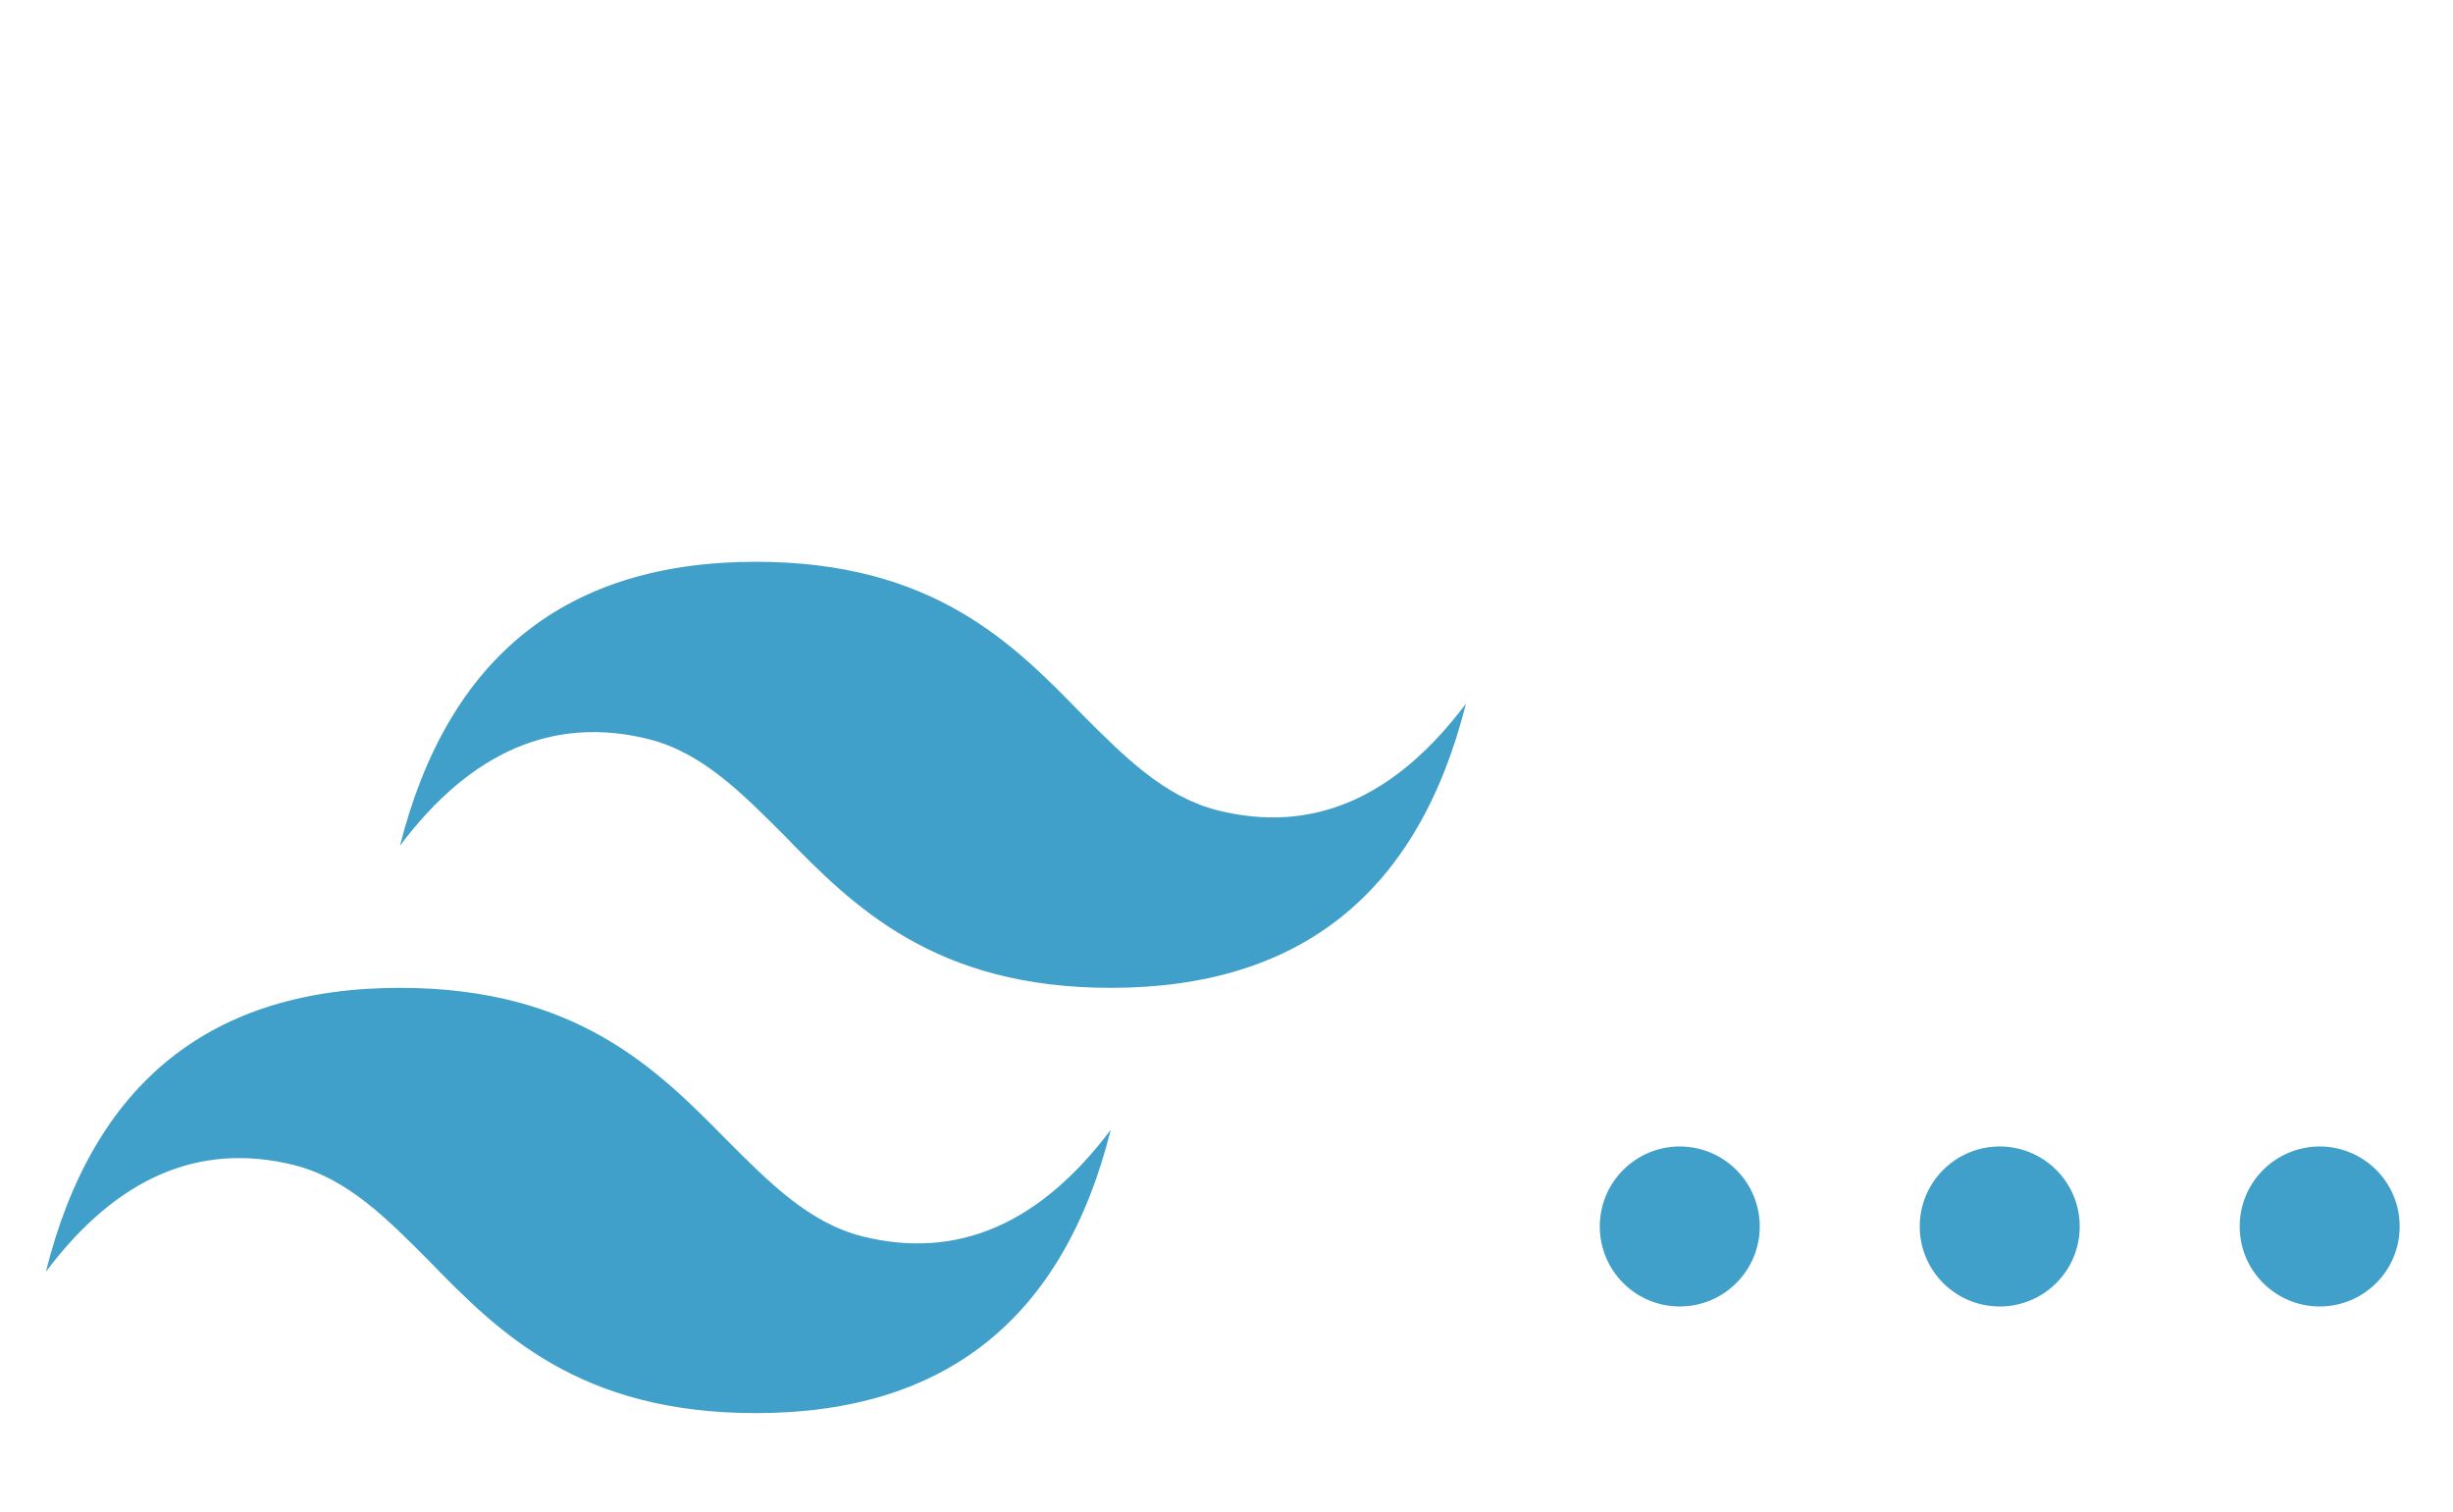
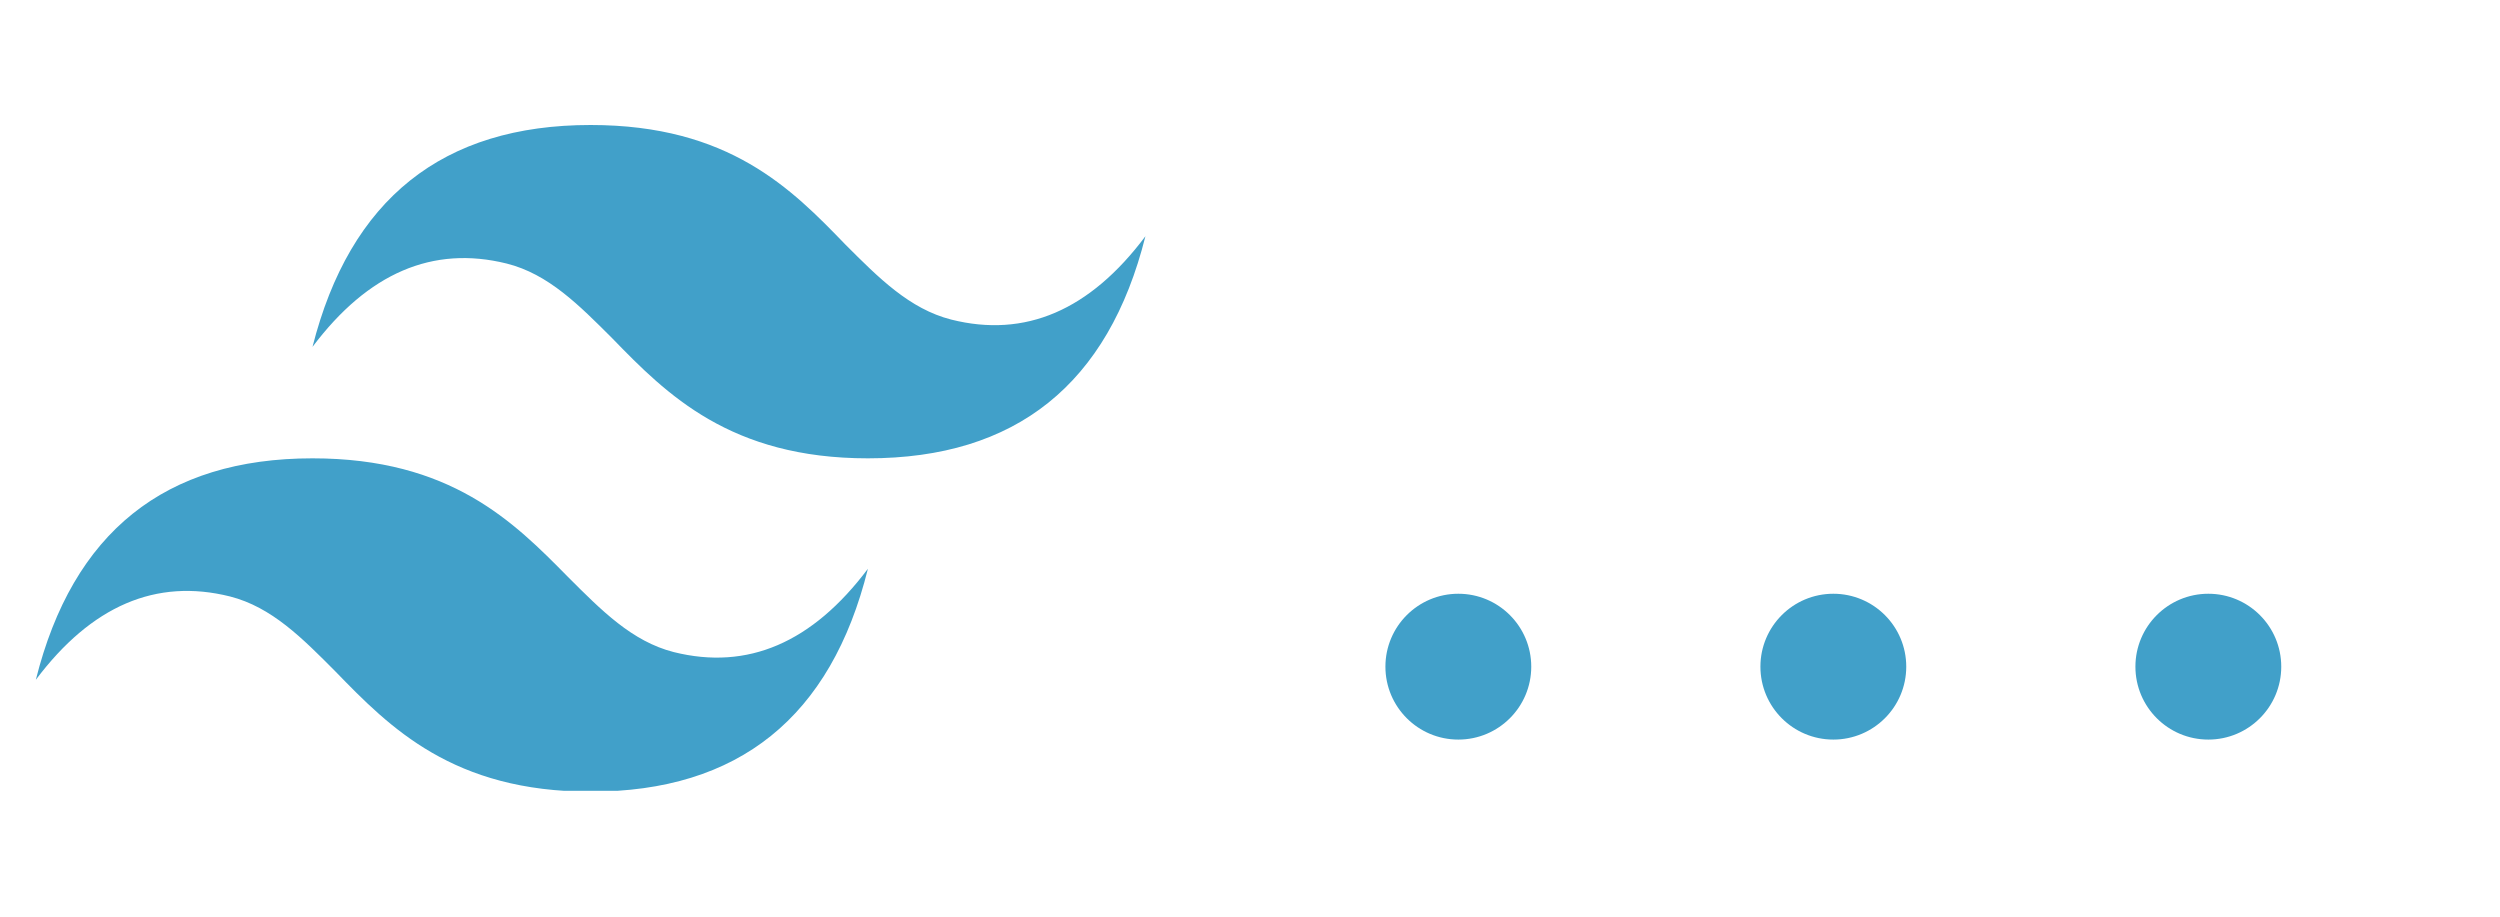
- <svg xmlns="http://www.w3.org/2000/svg" fill="none" width="92" height="56.69" viewBox="0 0 92 56.69">
+ <svg xmlns="http://www.w3.org/2000/svg" fill="none" width="120" height="44" viewBox="0 0 120 44">
  <defs>
    <clipPath id="clip-path">
-       <rect x="1.72" y="21.07" width="53.26" height="31.96" />
+       <rect x="1.72" y="6" width="53.26" height="31.96" />
    </clipPath>
  </defs>
  <g clip-path="url(#clip-path)">
-     <path fill="#41A0C9" fill-rule="evenodd" d="M28.35,21.07Q17.7,21.07,15,31.72q4-5.32,9.32-4c2,.5,3.48,2,5.08,3.6C32,34,35.06,37.05,41.66,37.05q10.65,0,13.32-10.66-4,5.34-9.32,4c-2-.51-3.48-2-5.08-3.6C38,24.14,35,21.07,28.35,21.07ZM15,37.05Q4.38,37.05,1.72,47.7q4-5.33,9.32-4c2,.51,3.47,2,5.07,3.61C18.72,50,21.75,53,28.35,53Q39,53,41.66,42.37q-4,5.33-9.32,4c-2-.51-3.47-2-5.08-3.61C24.65,40.11,21.63,37.05,15,37.05Z" />
+     <path fill="#41A0C9" fill-rule="evenodd" d="M28.35,6Q17.7,6,15,16.65q4-5.32,9.32-4c2,.5,3.48,2,5.08,3.6C32,18.93,35.06,22,41.66,22q10.65,0,13.32-10.66-4,5.34-9.32,4c-2-.51-3.48-2-5.08-3.6C38,9.07,35,6,28.35,6ZM15,22Q4.38,22,1.72,32.63q4-5.33,9.32-4c2,.51,3.47,2,5.07,3.61C18.72,34.93,21.75,38,28.35,38Q39,38,41.66,27.3q-4,5.33-9.32,4c-2-.51-3.47-2-5.08-3.61C24.65,25.04,21.63,22,15,22Z" />
  </g>
-   <circle cx="63" cy="46" r="3" fill="#41A0C9" />
-   <circle cx="75" cy="46" r="3" fill="#41A0C9" />
-   <circle cx="87" cy="46" r="3" fill="#41A0C9" />
+   <circle cx="70" cy="32" r="3.5" fill="#41A0C9" />
+   <circle cx="88" cy="32" r="3.5" fill="#41A0C9" />
+   <circle cx="106" cy="32" r="3.5" fill="#41A0C9" />
</svg>
